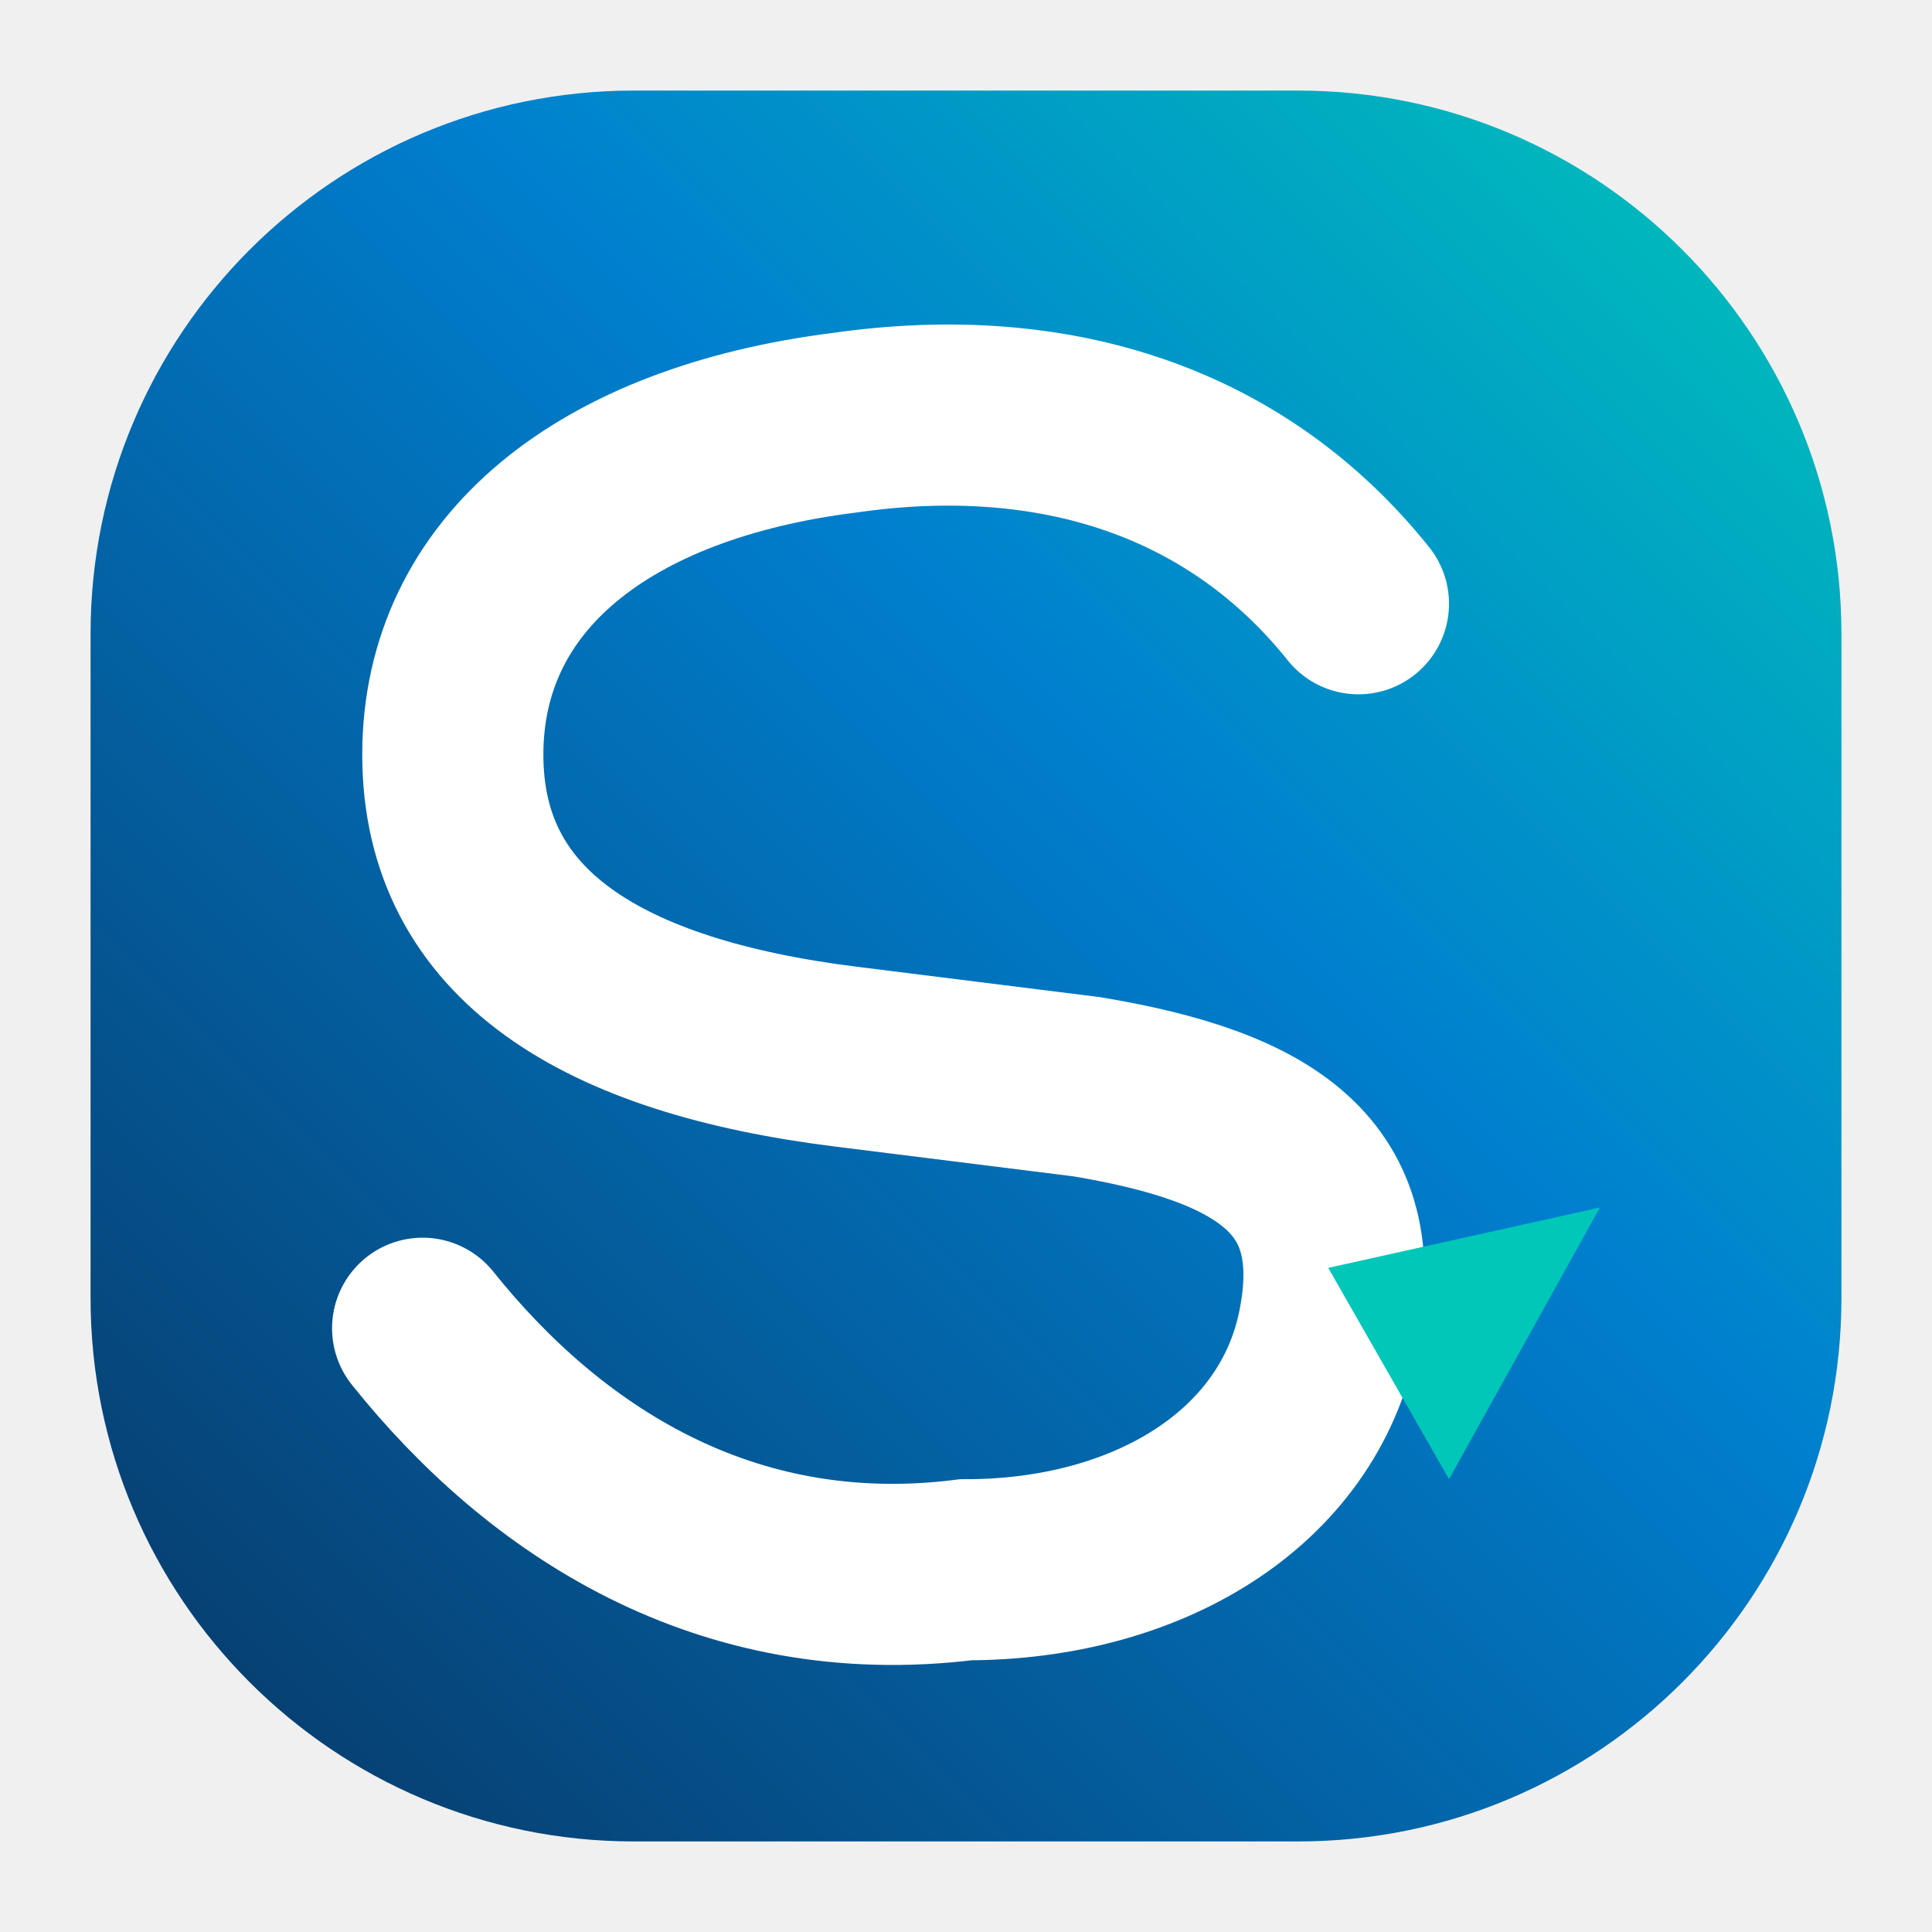
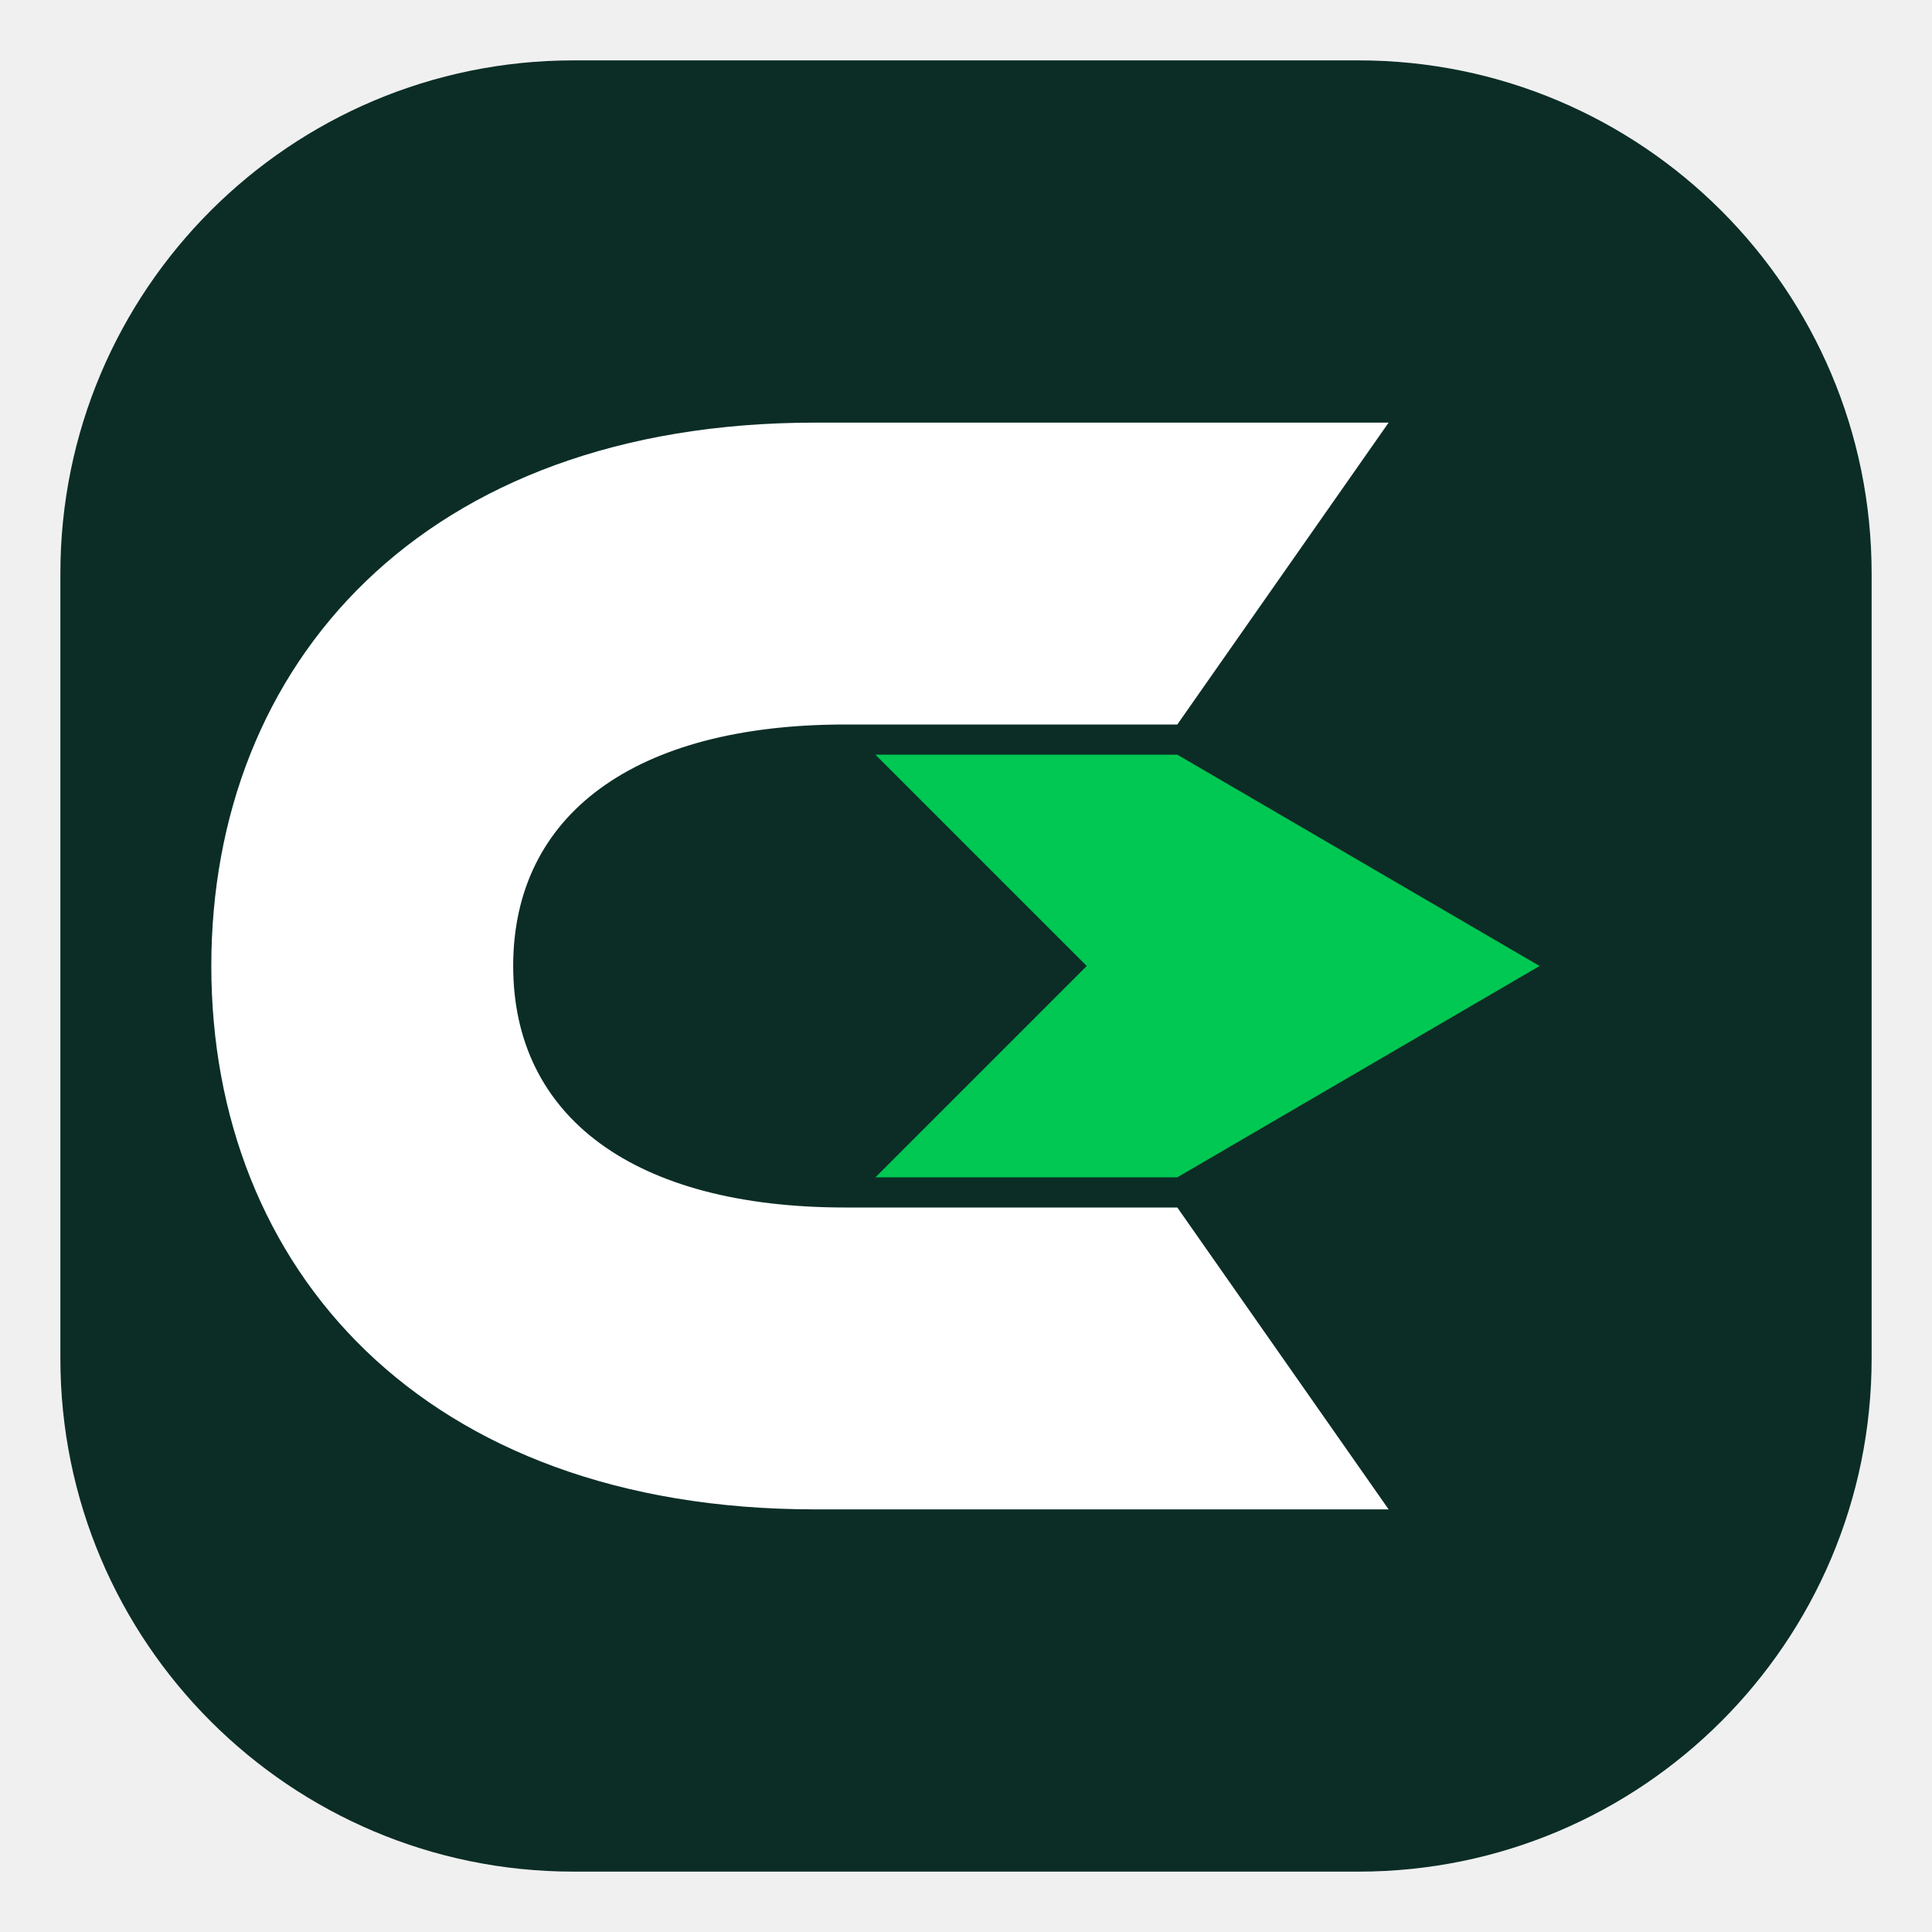
- <svg xmlns="http://www.w3.org/2000/svg" viewBox="0 0 64 64">
-   <defs>
-     <linearGradient id="s" x1="0" y1="1" x2="1" y2="0">
-       <stop stop-color="#083664" />
-       <stop offset=".6" stop-color="#007FCE" />
-       <stop offset="1" stop-color="#00C7B8" />
-     </linearGradient>
-   </defs>
-   <rect x="3" y="3" width="58" height="58" rx="18" fill="url(#s)" />
-   <path d="M45 20C41 15 35 13 28 14C20 15 15 19 15 25C15 31 20 34 28 35L36 36C42 37 45 39 44 44C43 49 38 52 32 52C24 53 18 49 14 44" fill="none" stroke="#fff" stroke-width="6" stroke-linecap="round" />
-   <path d="M44 42L53 40L48 49Z" fill="#00C7B8" />
+ <svg xmlns="http://www.w3.org/2000/svg" viewBox="0 0 64 64" role="img" aria-label="стажно.ру">
+   <rect x="2" y="2" width="60" height="60" rx="17" fill="#0B2D26" />
+   <path d="M46 14H27C14 14 7 22 7 32s7 18 20 18h19l-7-10H28c-7 0-11-3-11-8s4-8 11-8h11z" fill="#fff" />
+   <path d="M29 25h10l12 7-12 7H29l7-7z" fill="#00C853" />
</svg>
